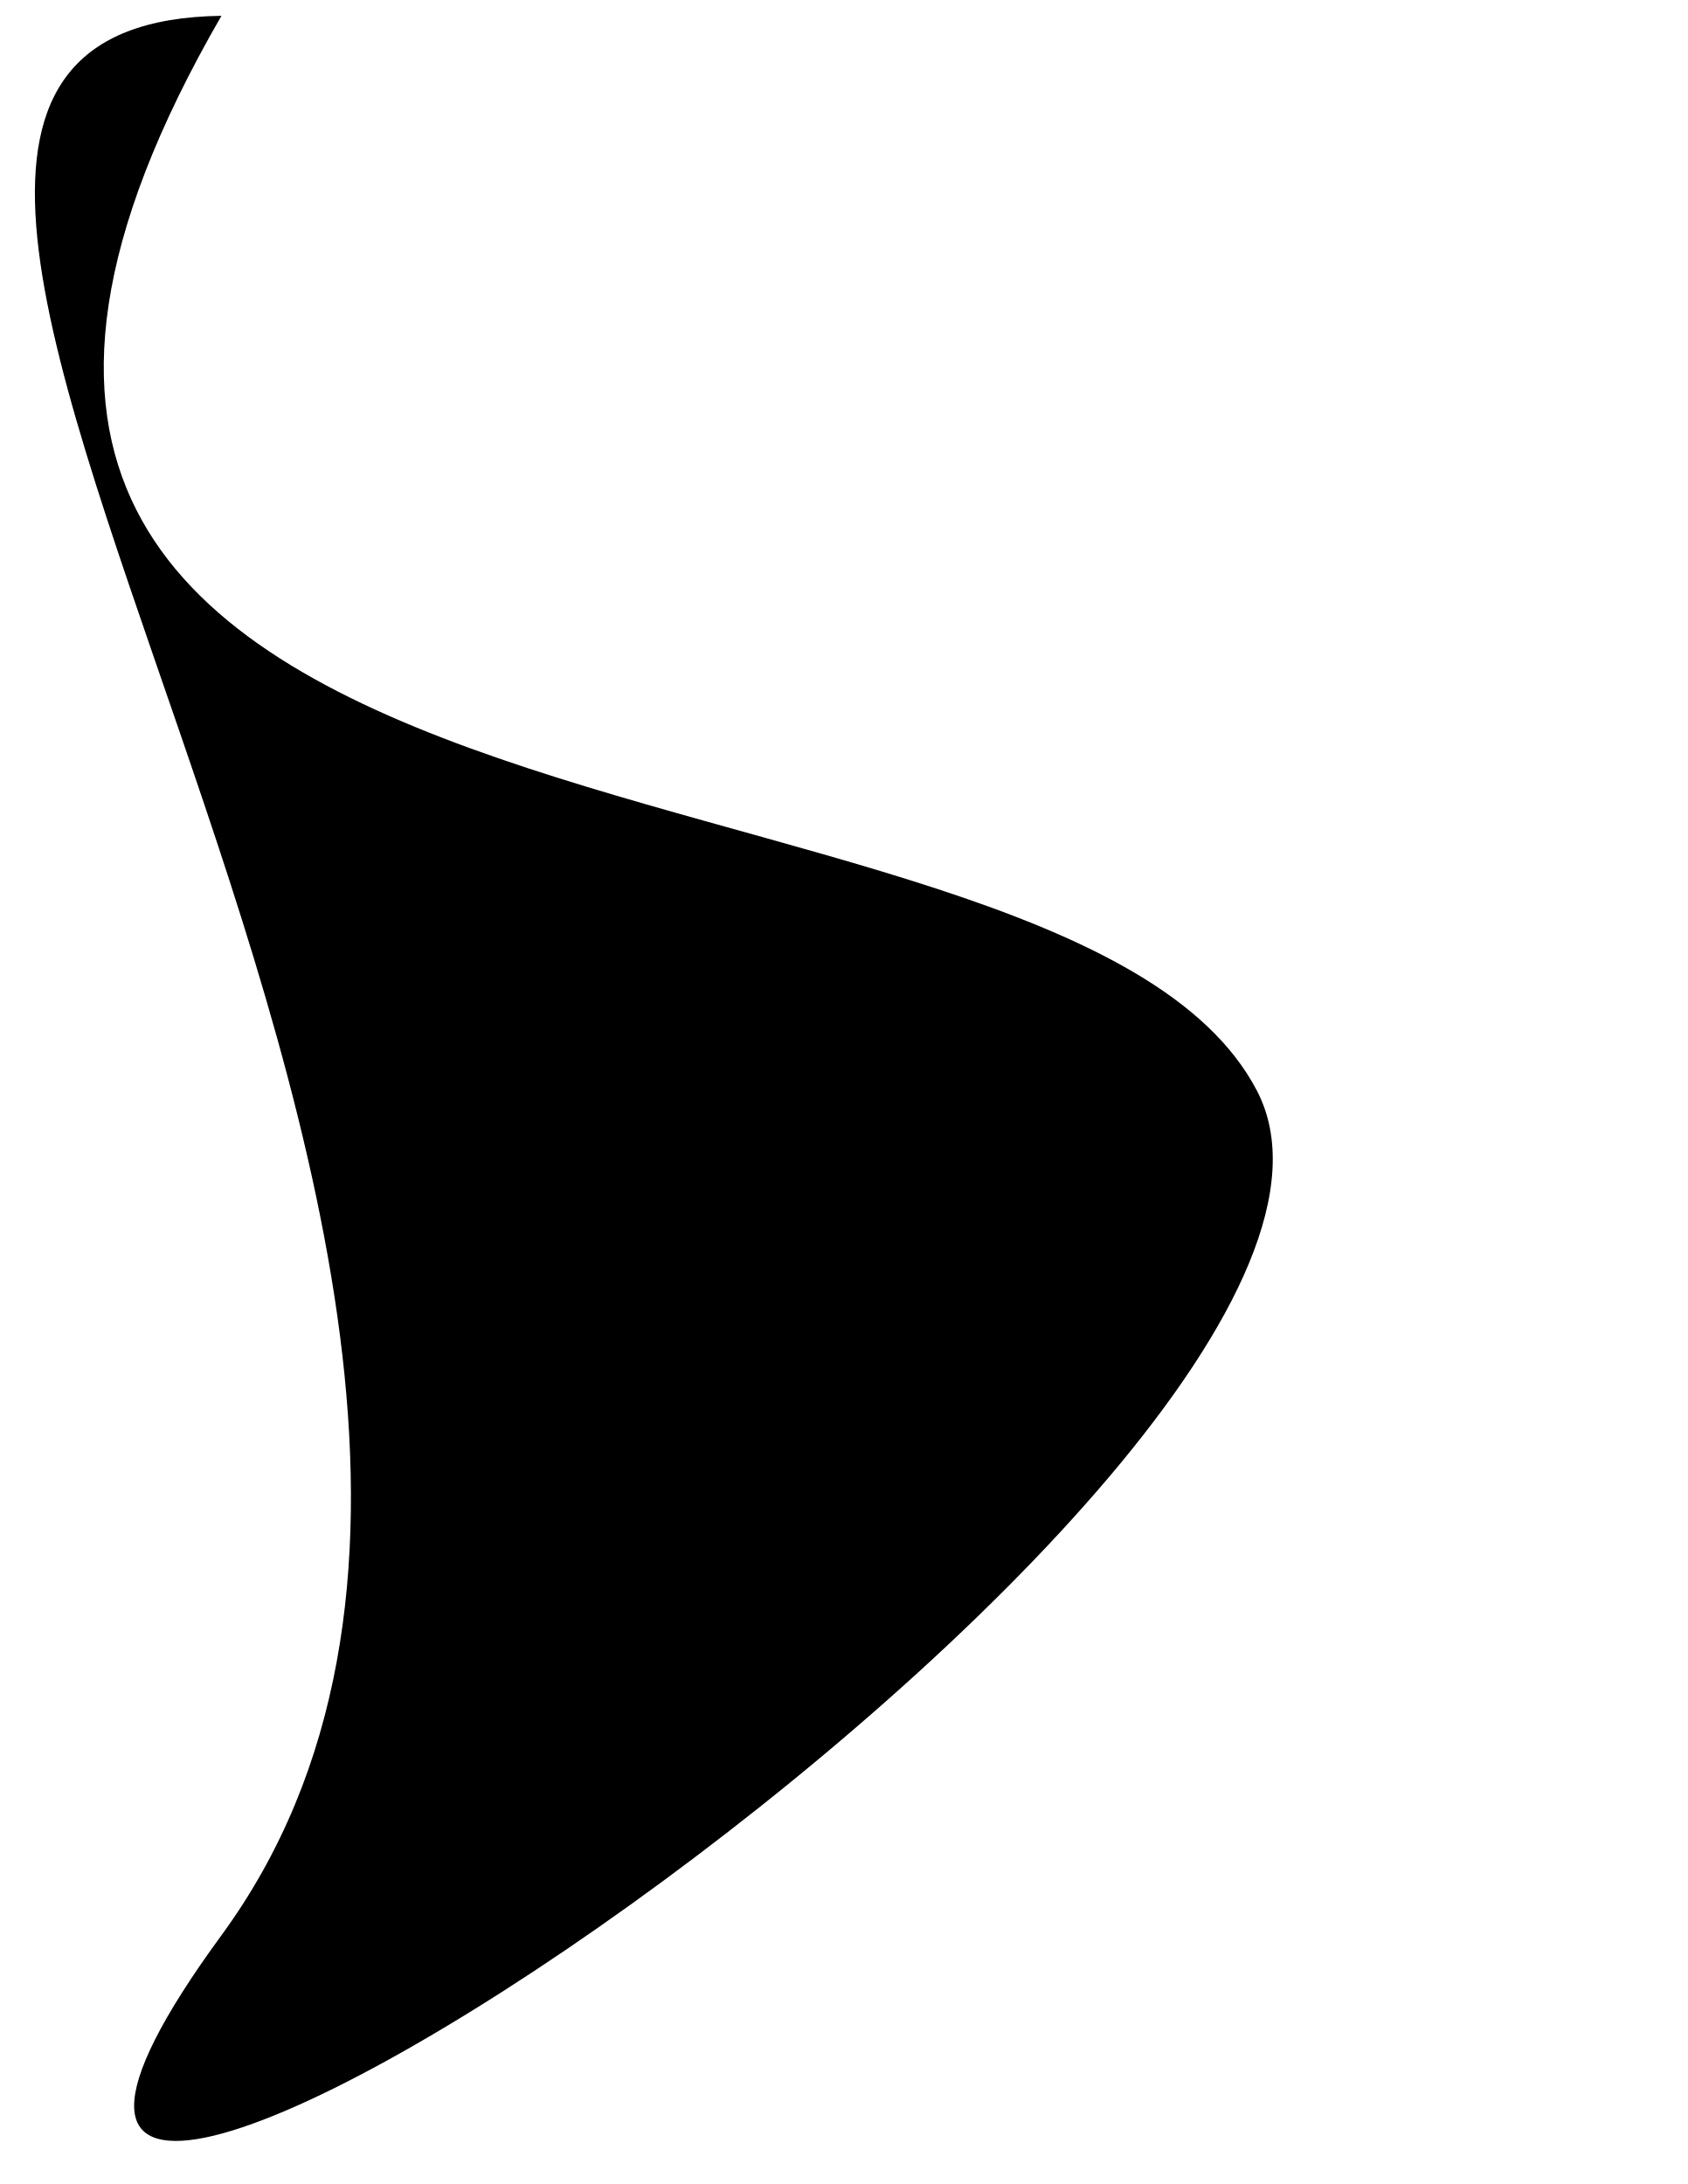
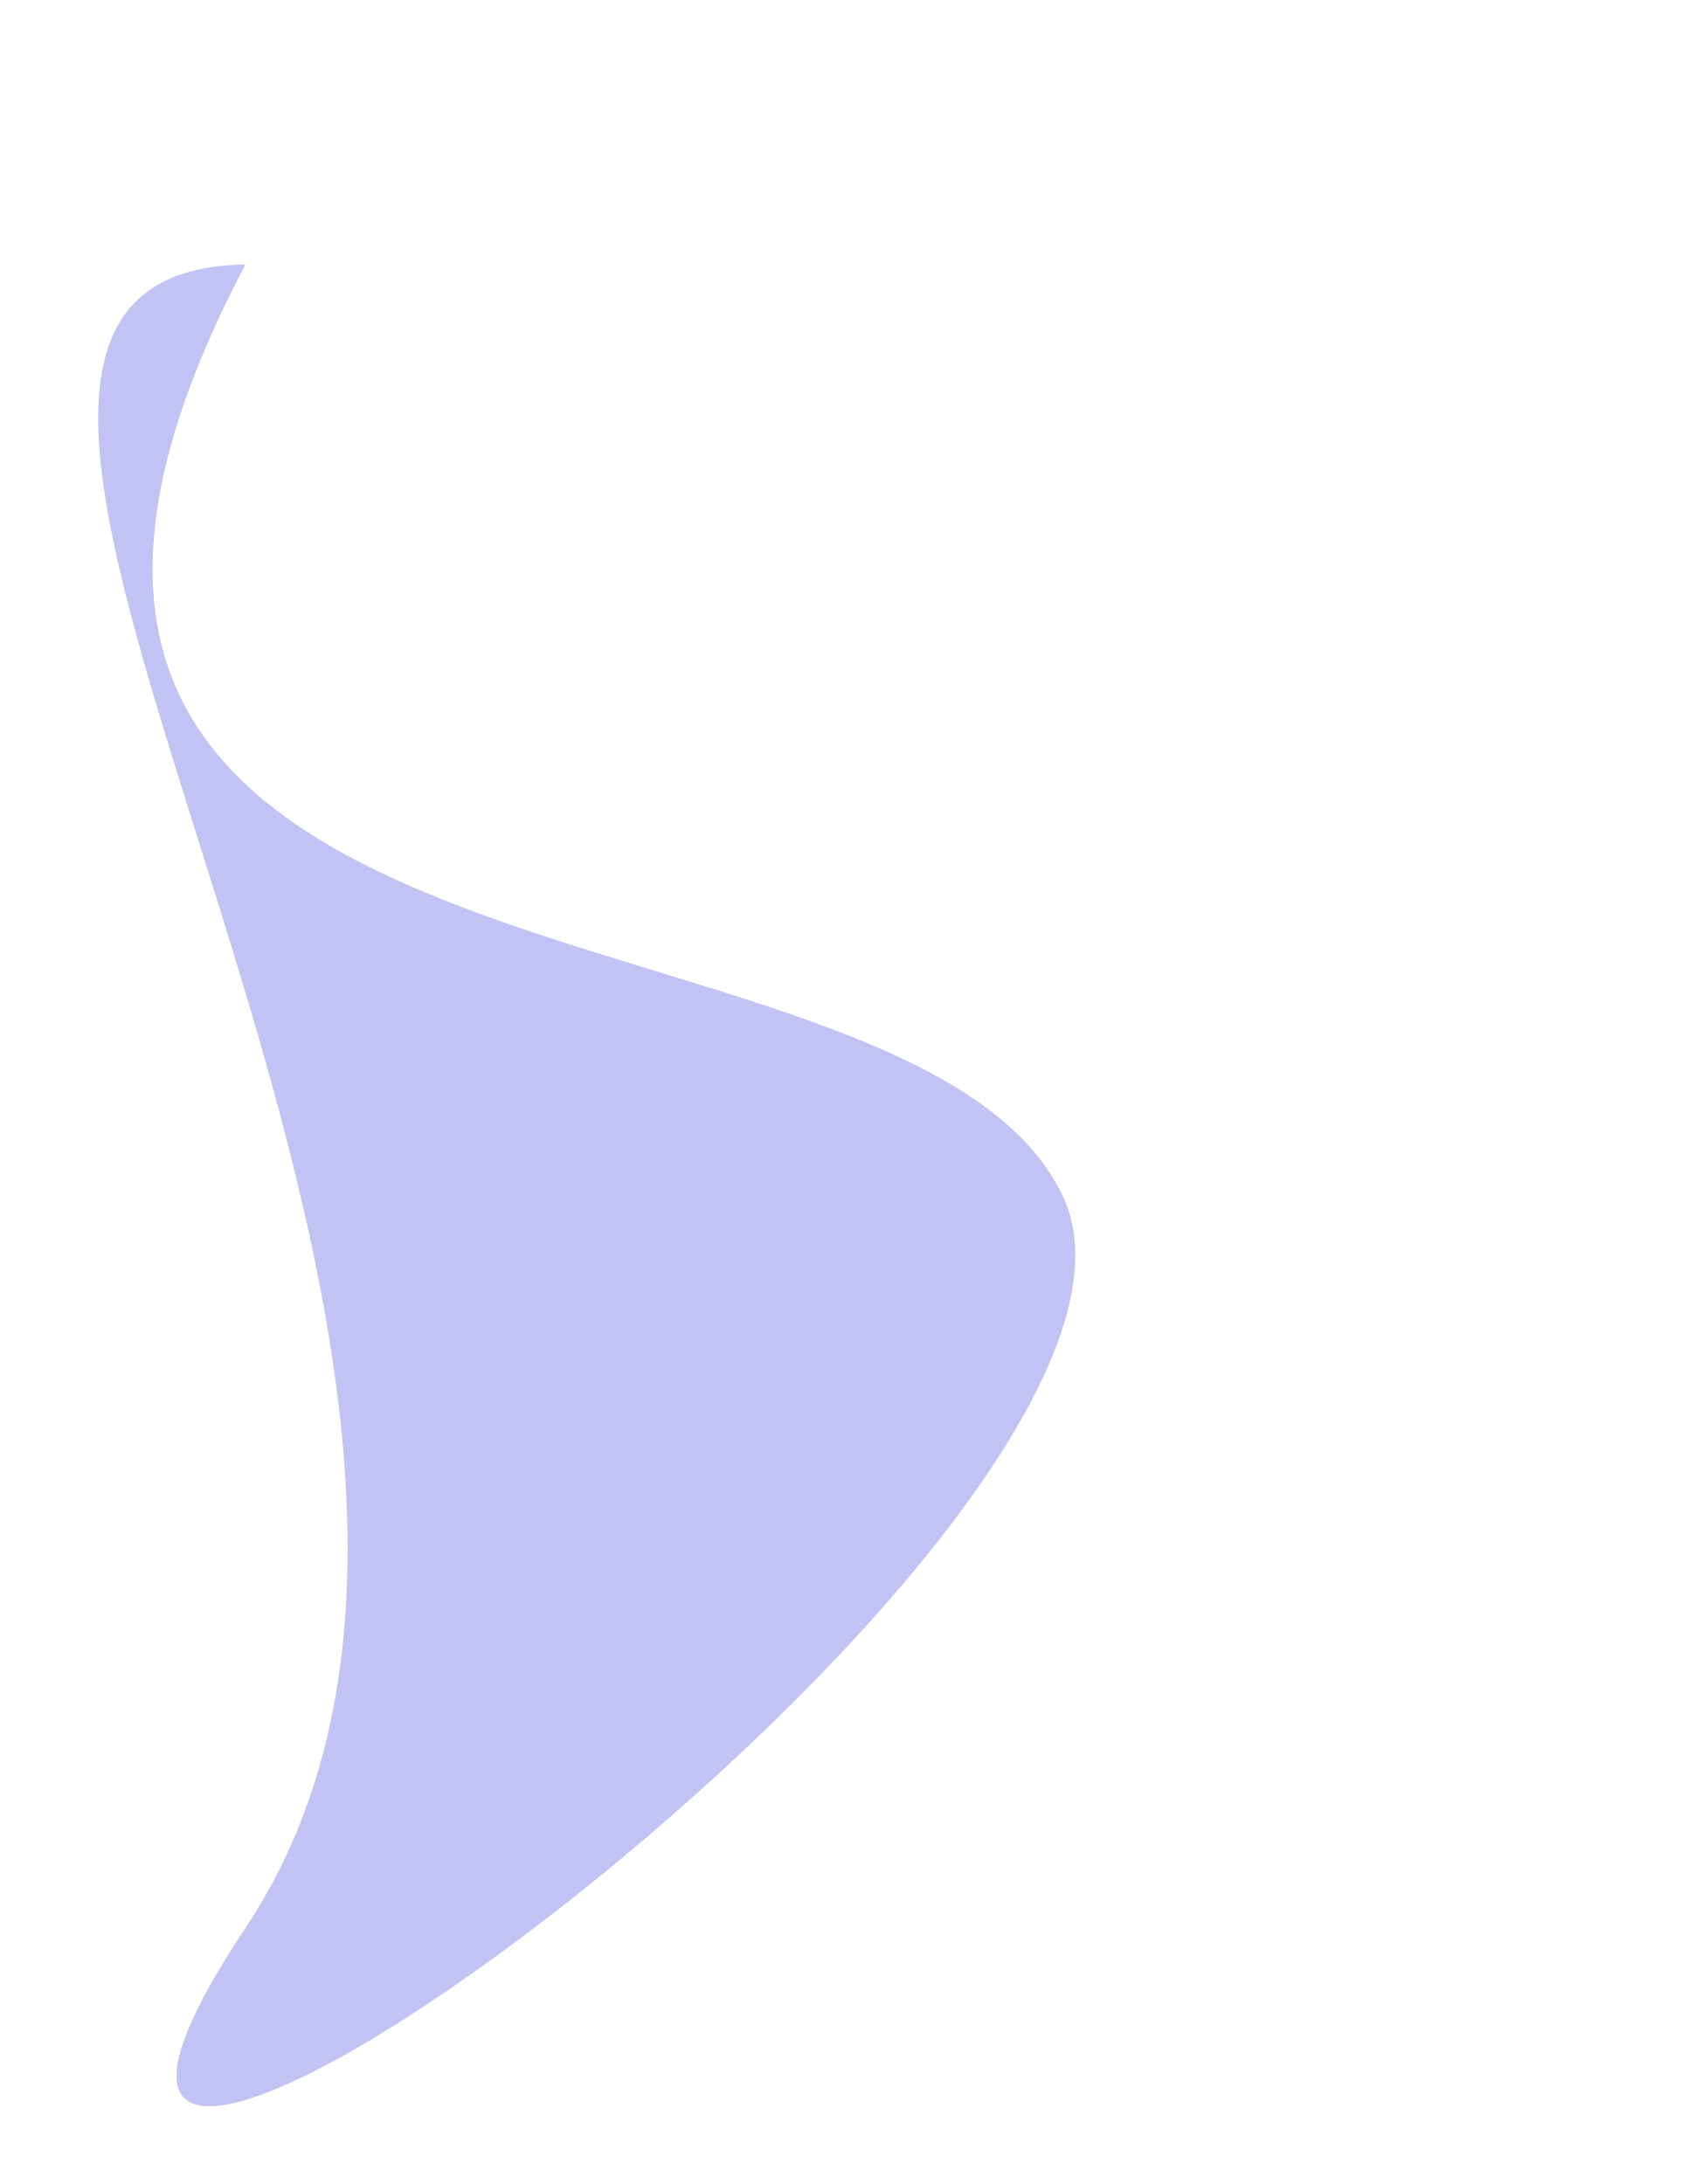
- <svg xmlns="http://www.w3.org/2000/svg" version="1.1" id="Layer_1" x="0px" y="0px" width="612px" height="792px" viewBox="0 0 612 792" enable-background="new 0 0 612 792" xml:space="preserve">
-   <path id="Path_29" d="M80.293,5.735c-188.38,325.917,303.758,252.481,375.439,389.753S-96.394,943.334,80.293,701.814  S-137.815,8.762,80.293,5.735z" />
+ <svg xmlns="http://www.w3.org/2000/svg" version="1.1" width="612" height="792" enable-background="new 0 0 612 792" xml:space="preserve">
+   <rect id="backgroundrect" width="100%" height="100%" x="0" y="0" fill="none" stroke="none" />
+   <g class="currentLayer" style="">
+     <path id="Path_29" d="M88.994,95.899 c-148.694,282.47 239.765,218.824 296.344,337.797 S-50.47,908.511 88.994,699.187 S-83.165,98.522 88.994,95.899 z" class="selected" fill="#8a8ae9" fill-opacity="1" opacity="0.52" />
+   </g>
</svg>
